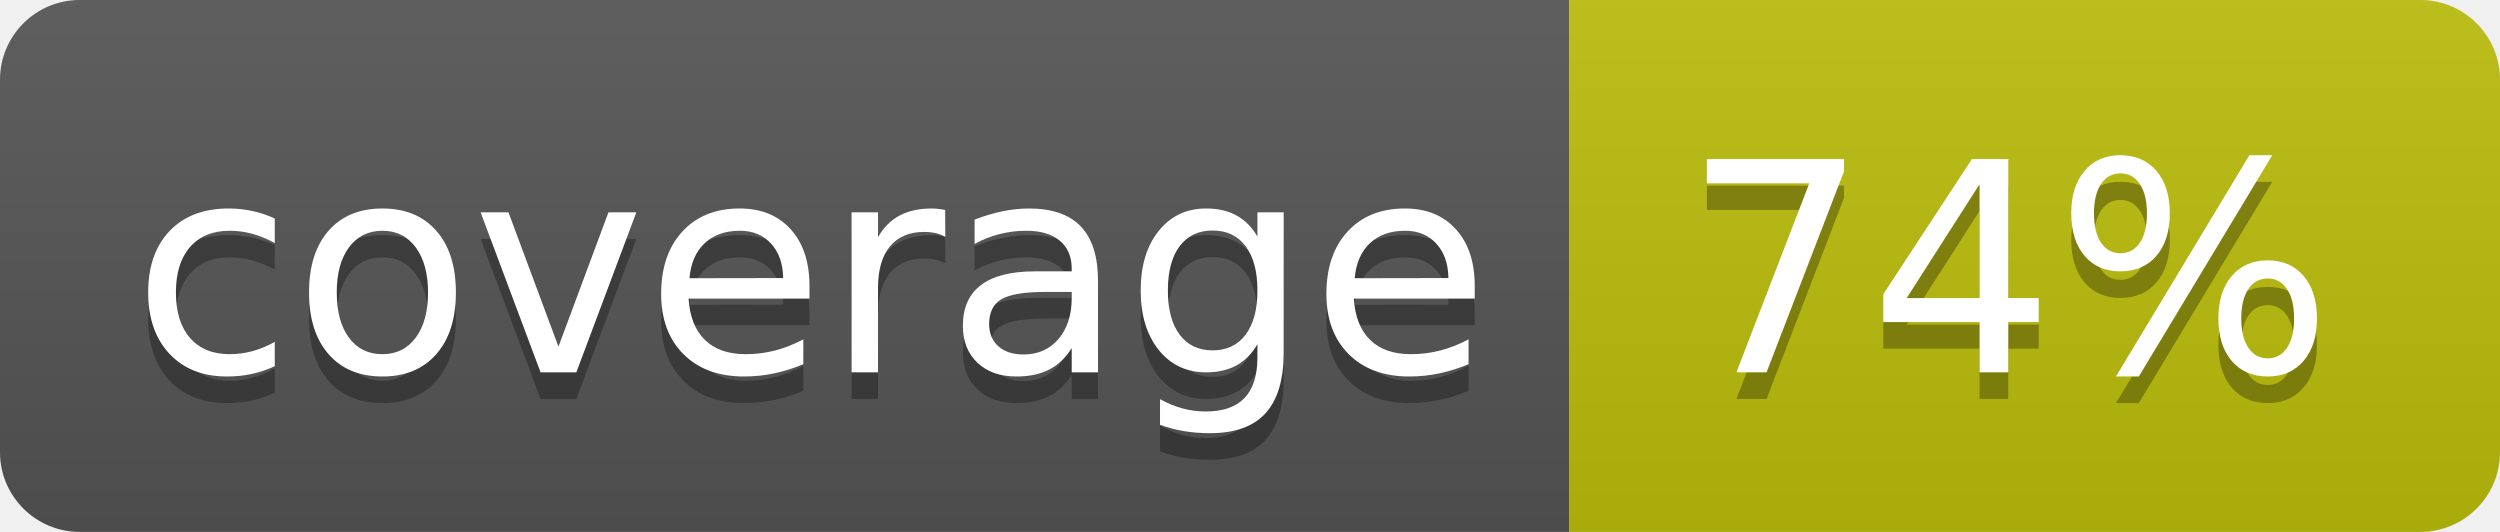
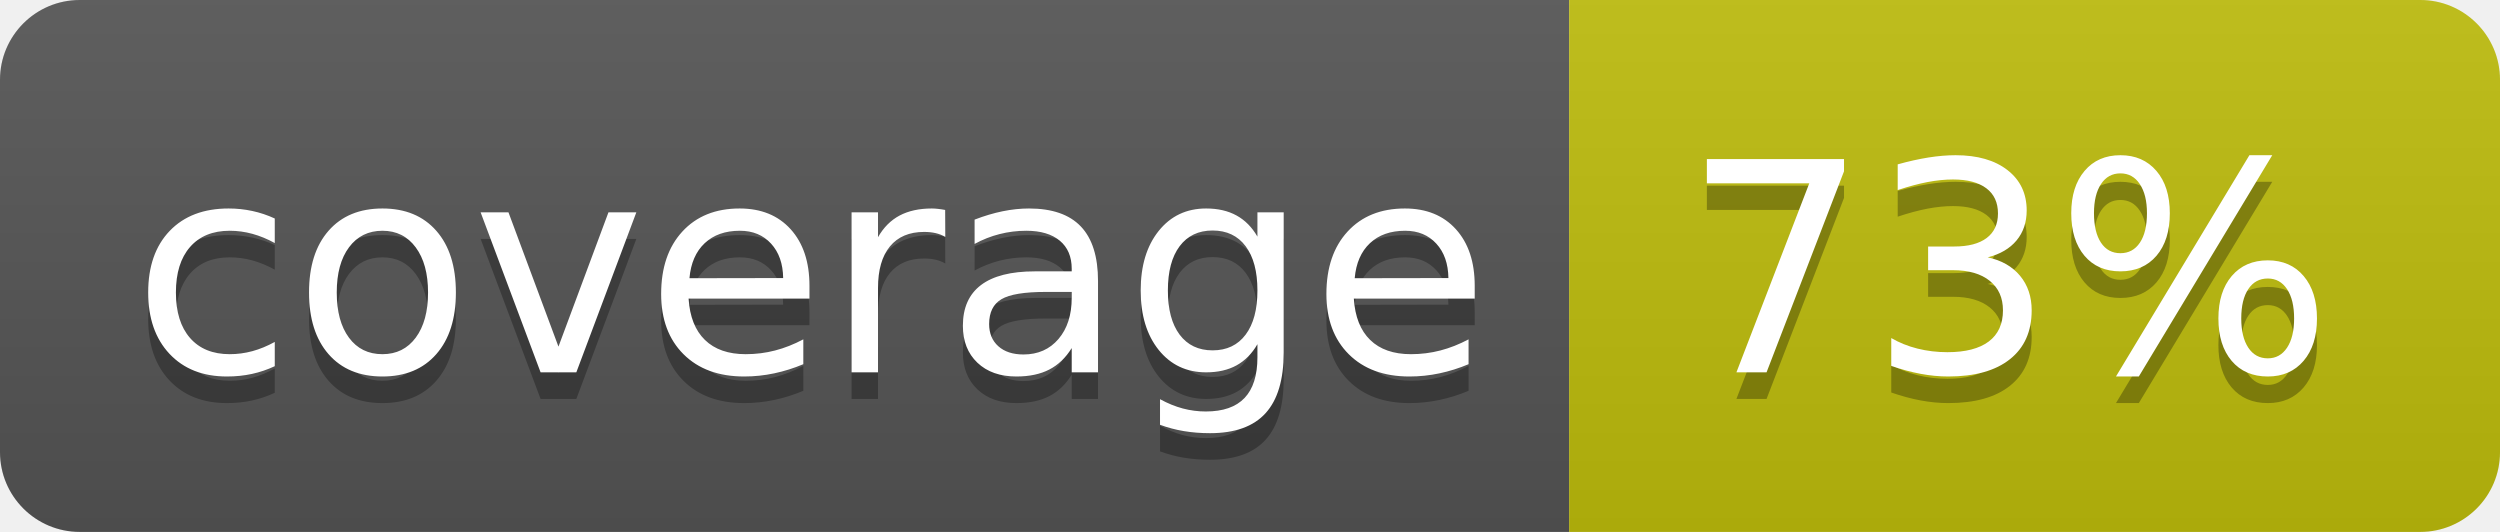
<svg xmlns="http://www.w3.org/2000/svg" width="94" height="20">
  <linearGradient id="b" x2="0" y2="100%">
    <stop offset="0" stop-color="#bbb" stop-opacity=".1" />
    <stop offset="1" stop-opacity=".1" />
  </linearGradient>
  <clipPath id="a">
    <rect width="94" height="20" rx="3" fill="#fff" />
  </clipPath>
  <g clip-path="url(#a)">
    <path fill="#555" d="M0 0h59v20H0z" />
-     <path fill="#bcbe0b" d="M59 0h35v20H59z" />
+     <path fill="#bebd0c" d="M59 0h35v20H59z" />
    <path fill="url(#b)" d="M0 0h94v20H0z" />
  </g>
  <g fill="#fff" text-anchor="middle" font-family="DejaVu Sans,Verdana,Geneva,sans-serif" font-size="110">
    <text x="305" y="150" fill="#010101" fill-opacity=".3" transform="scale(.1)" textLength="490">coverage</text>
    <text x="305" y="140" transform="scale(.1)" textLength="490">coverage</text>
-     <text x="755" y="150" fill="#010101" fill-opacity=".3" transform="scale(.1)" textLength="250">74%</text>
-     <text x="755" y="140" transform="scale(.1)" textLength="250">74%</text>
+     <text x="755" y="150" fill="#010101" fill-opacity=".3" transform="scale(.1)" textLength="250">73%</text>
+     <text x="755" y="140" transform="scale(.1)" textLength="250">73%</text>
  </g>
</svg>
